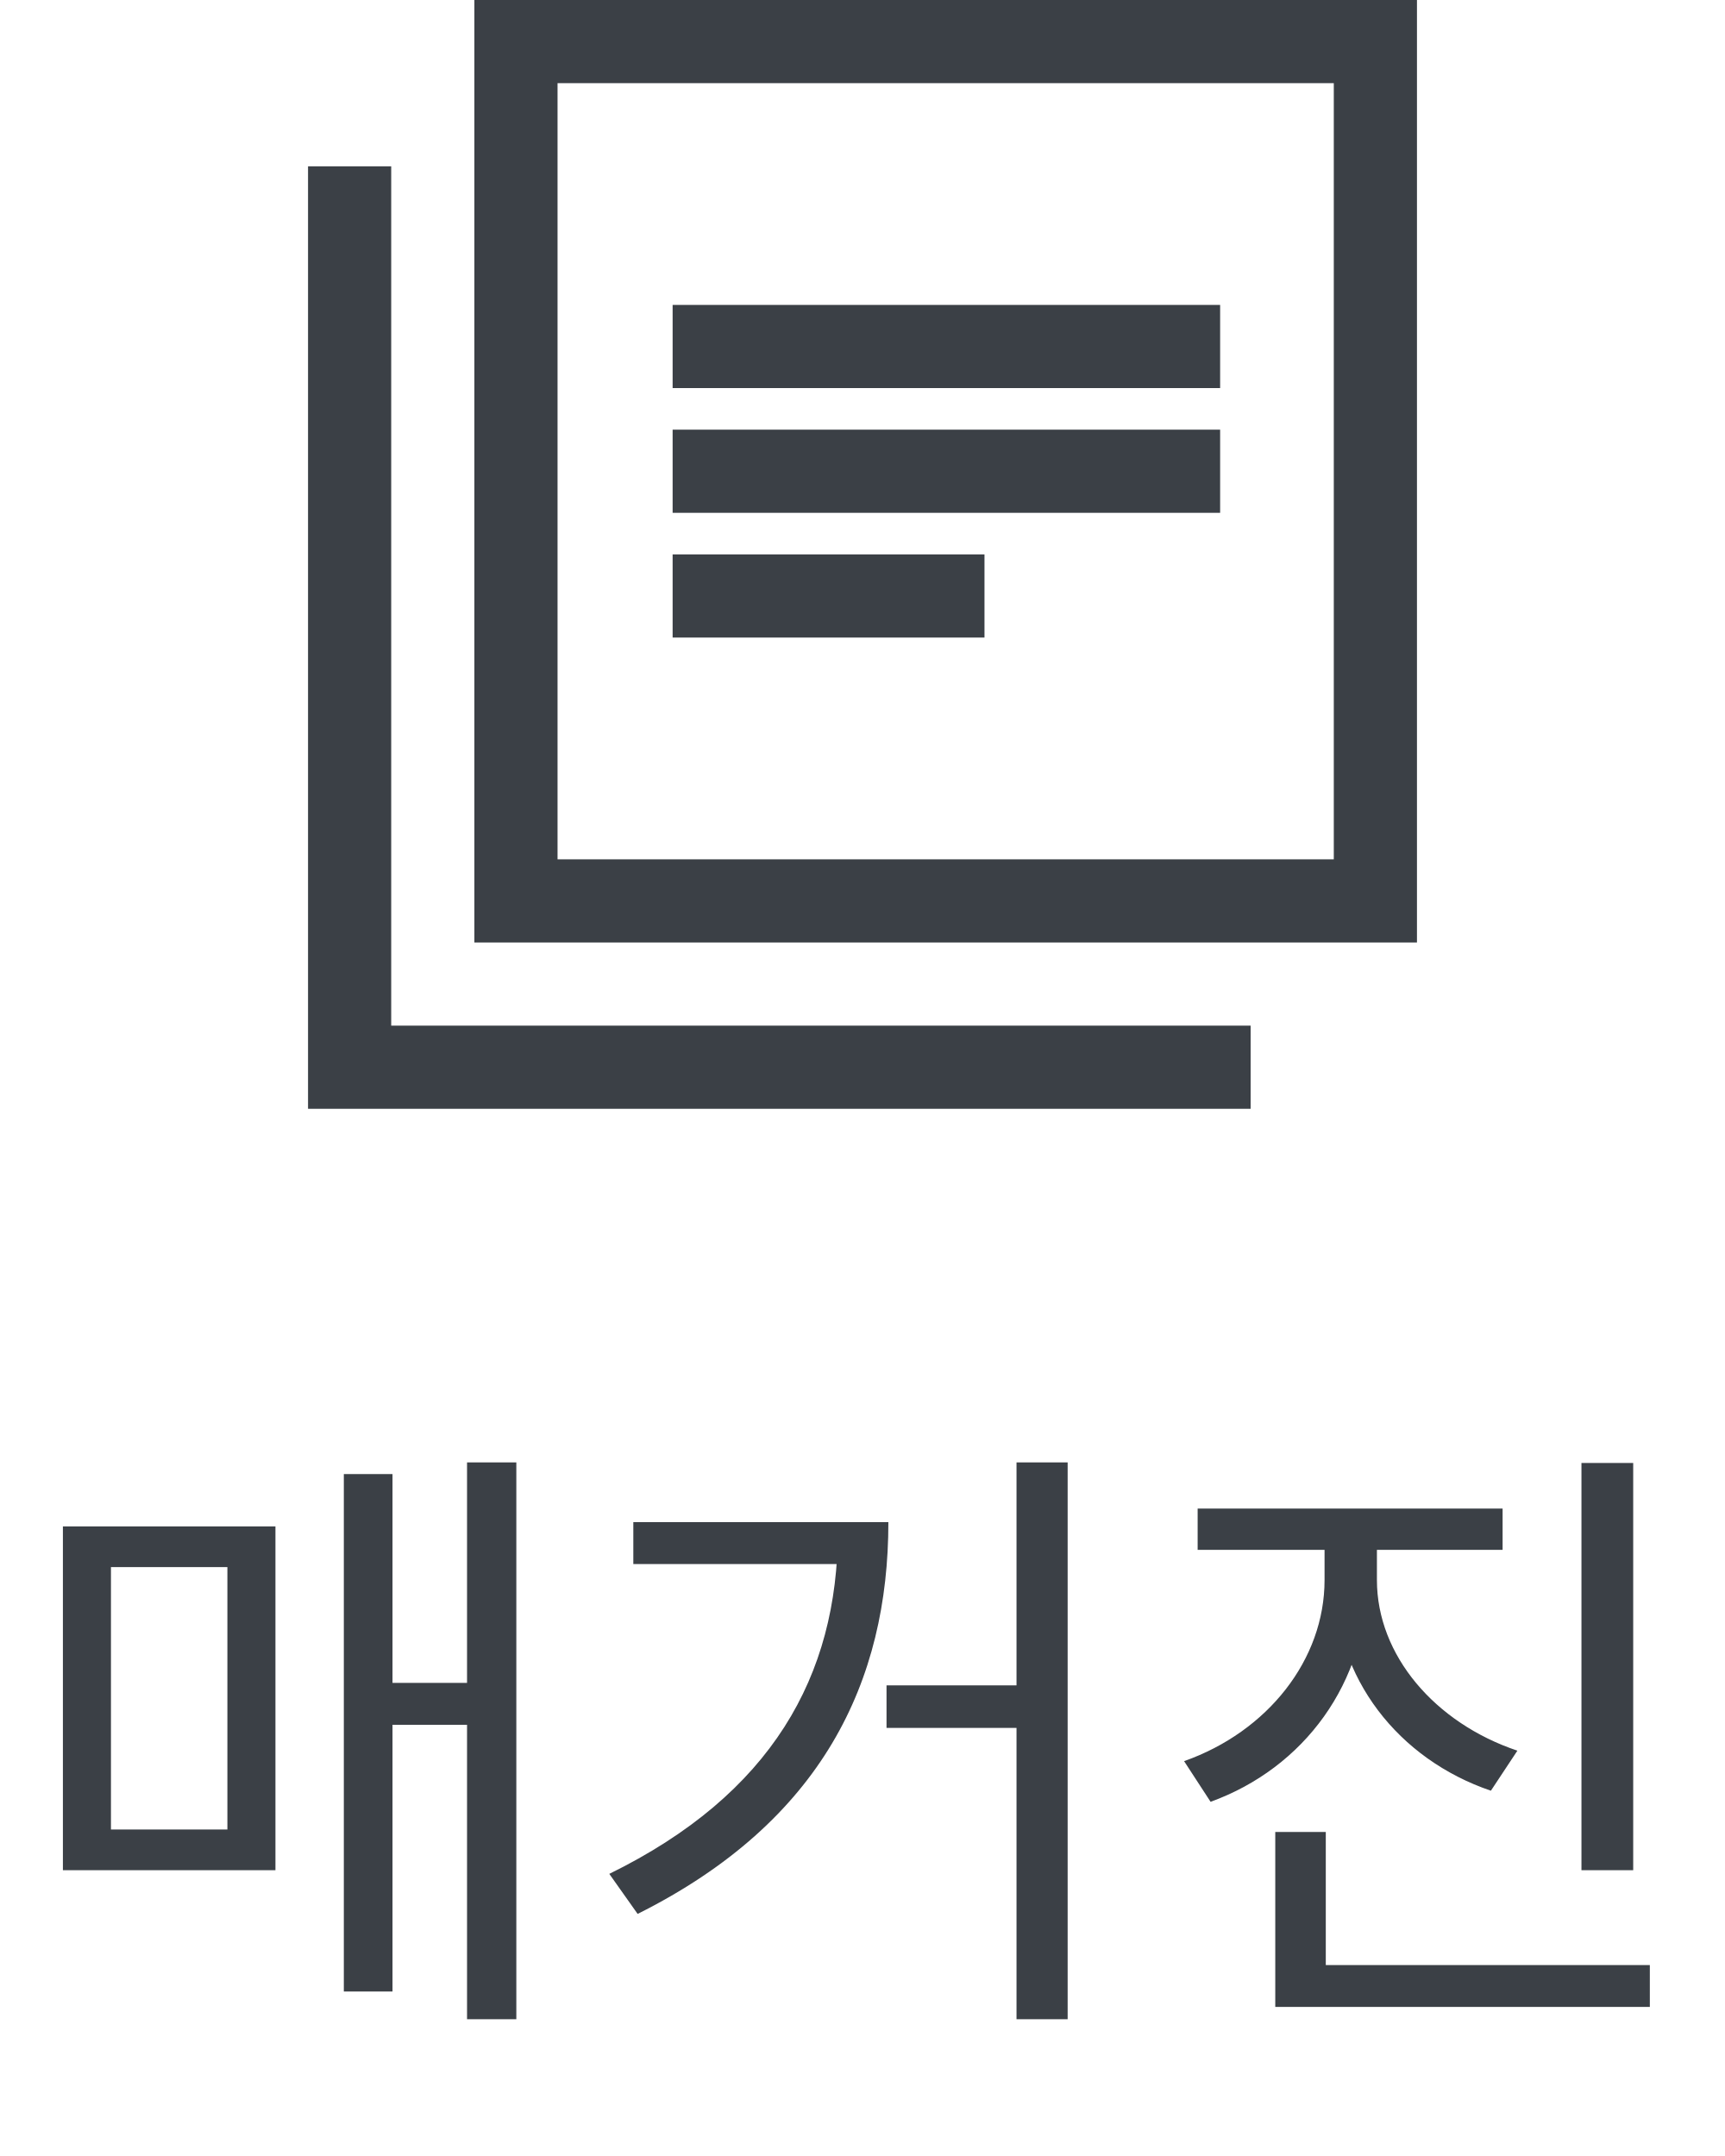
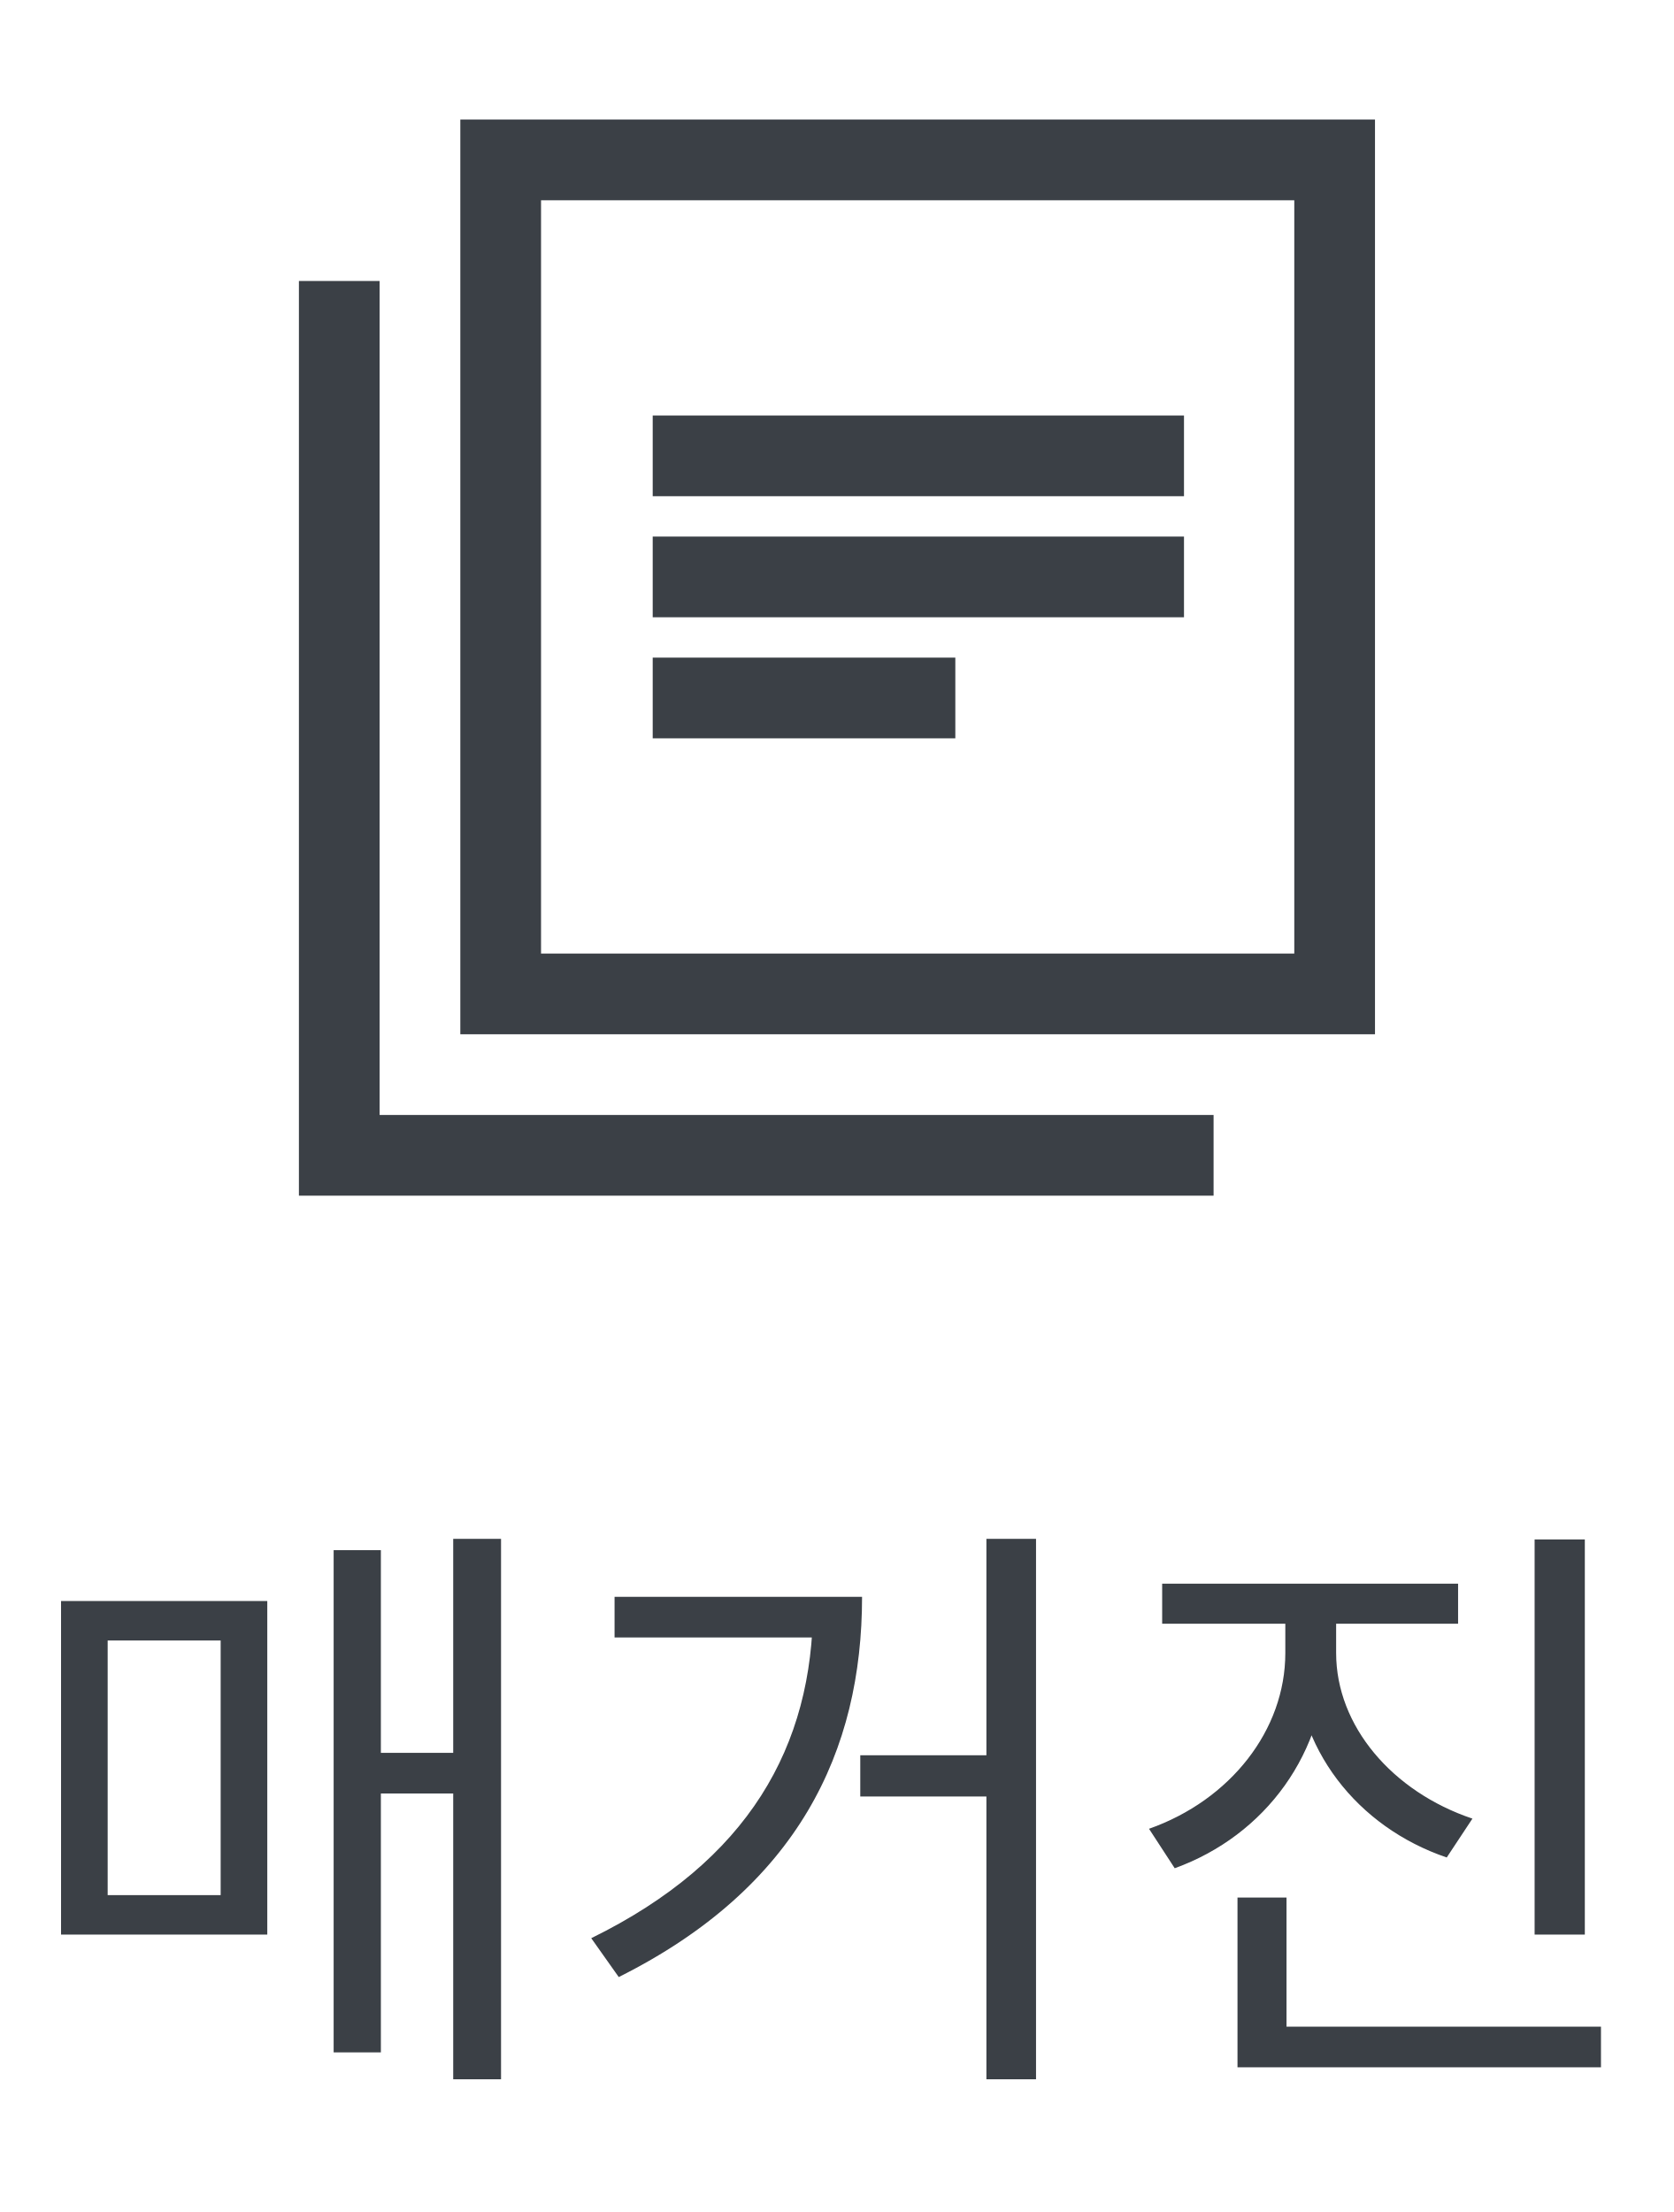
- <svg xmlns="http://www.w3.org/2000/svg" width="28" height="35" viewBox="0 0 28 35" fill="none">
-   <path d="M7.581 23.74V32.78H8.381V23.74H7.581ZM6.151 27.32V28H7.881V27.32H6.151ZM5.581 23.93V32.33H6.371V23.93H5.581ZM1.021 24.78V30.36H4.471V24.78H1.021ZM3.691 25.44V29.7H1.801V25.44H3.691ZM16.5 23.74V32.78H17.33V23.74H16.5ZM14.39 27.36V28.05H16.87V27.36H14.39ZM13.6 24.71V24.85C13.6 27.21 12.52 29.13 9.89 30.42L10.35 31.07C13.35 29.57 14.42 27.29 14.42 24.71H13.6ZM10.28 24.71V25.39H14.04V24.71H10.28ZM21.5 24.73V25.65C21.5 26.94 20.58 28.11 19.22 28.59L19.65 29.25C21.17 28.7 22.19 27.31 22.19 25.65V24.73H21.5ZM21.66 24.73V25.65C21.66 27.24 22.7 28.56 24.2 29.07L24.63 28.42C23.29 27.97 22.35 26.87 22.35 25.65V24.73H21.66ZM19.44 24.49V25.16H24.39V24.49H19.44ZM25.67 23.75V30.36H26.51V23.75H25.67ZM20.7 31.9V32.58H26.78V31.9H20.7ZM20.7 29.74V32.2H21.52V29.74H20.7Z" fill="#3B4046" />
-   <path d="M10.918 8.325H19.805V6.975H10.918V8.325ZM10.918 10.35H15.98V9H10.918V10.35ZM10.918 6.3H19.805V4.95H10.918V6.3ZM7.7 15.3V0H23V15.3H7.7ZM9.05 13.95H21.65V1.35H9.05V13.95ZM5 18V2.7H6.35V16.65H20.3V18H5ZM9.05 13.95V1.35V13.95Z" fill="#3B4046" />
+ <svg xmlns="http://www.w3.org/2000/svg" width="28" height="37" viewBox="0 0 28 37" fill="none">
+   <path d="M7.581 25.74V34.78H8.381V25.74H7.581ZM6.151 29.32V30H7.881V29.32H6.151ZM5.581 25.93V34.33H6.371V25.93H5.581ZM1.021 26.78V32.36H4.471V26.78H1.021ZM3.691 27.44V31.7H1.801V27.44H3.691ZM16.5 25.74V34.78H17.33V25.74H16.5ZM14.39 29.36V30.05H16.87V29.36H14.39ZM13.6 26.71V26.85C13.6 29.21 12.52 31.13 9.89 32.42L10.35 33.07C13.35 31.57 14.42 29.29 14.42 26.71H13.6ZM10.28 26.71V27.39H14.04V26.71H10.28ZM21.5 26.73V27.65C21.5 28.94 20.58 30.11 19.22 30.59L19.65 31.25C21.17 30.7 22.19 29.31 22.19 27.65V26.73H21.5ZM21.66 26.73V27.65C21.66 29.24 22.7 30.56 24.2 31.07L24.63 30.42C23.29 29.97 22.35 28.87 22.35 27.65V26.73H21.66ZM19.44 26.49V27.16H24.39V26.49H19.44ZM25.67 25.75V32.36H26.51V25.75H25.67ZM20.7 33.9V34.58H26.78V33.9H20.7ZM20.7 31.74V34.2H21.52V31.74H20.7Z" fill="#3B4046" />
+   <path d="M10.918 10.325H19.805V8.975H10.918V10.325ZM10.918 12.35H15.98V11H10.918V12.35ZM10.918 8.3H19.805V6.95H10.918V8.3ZM7.7 17.3V2H23V17.3H7.7ZM9.05 15.95H21.65V3.35H9.05V15.95ZM5 20V4.7H6.35V18.65H20.3V20H5ZM9.05 15.95V3.35V15.95Z" fill="#3B4046" />
</svg>
